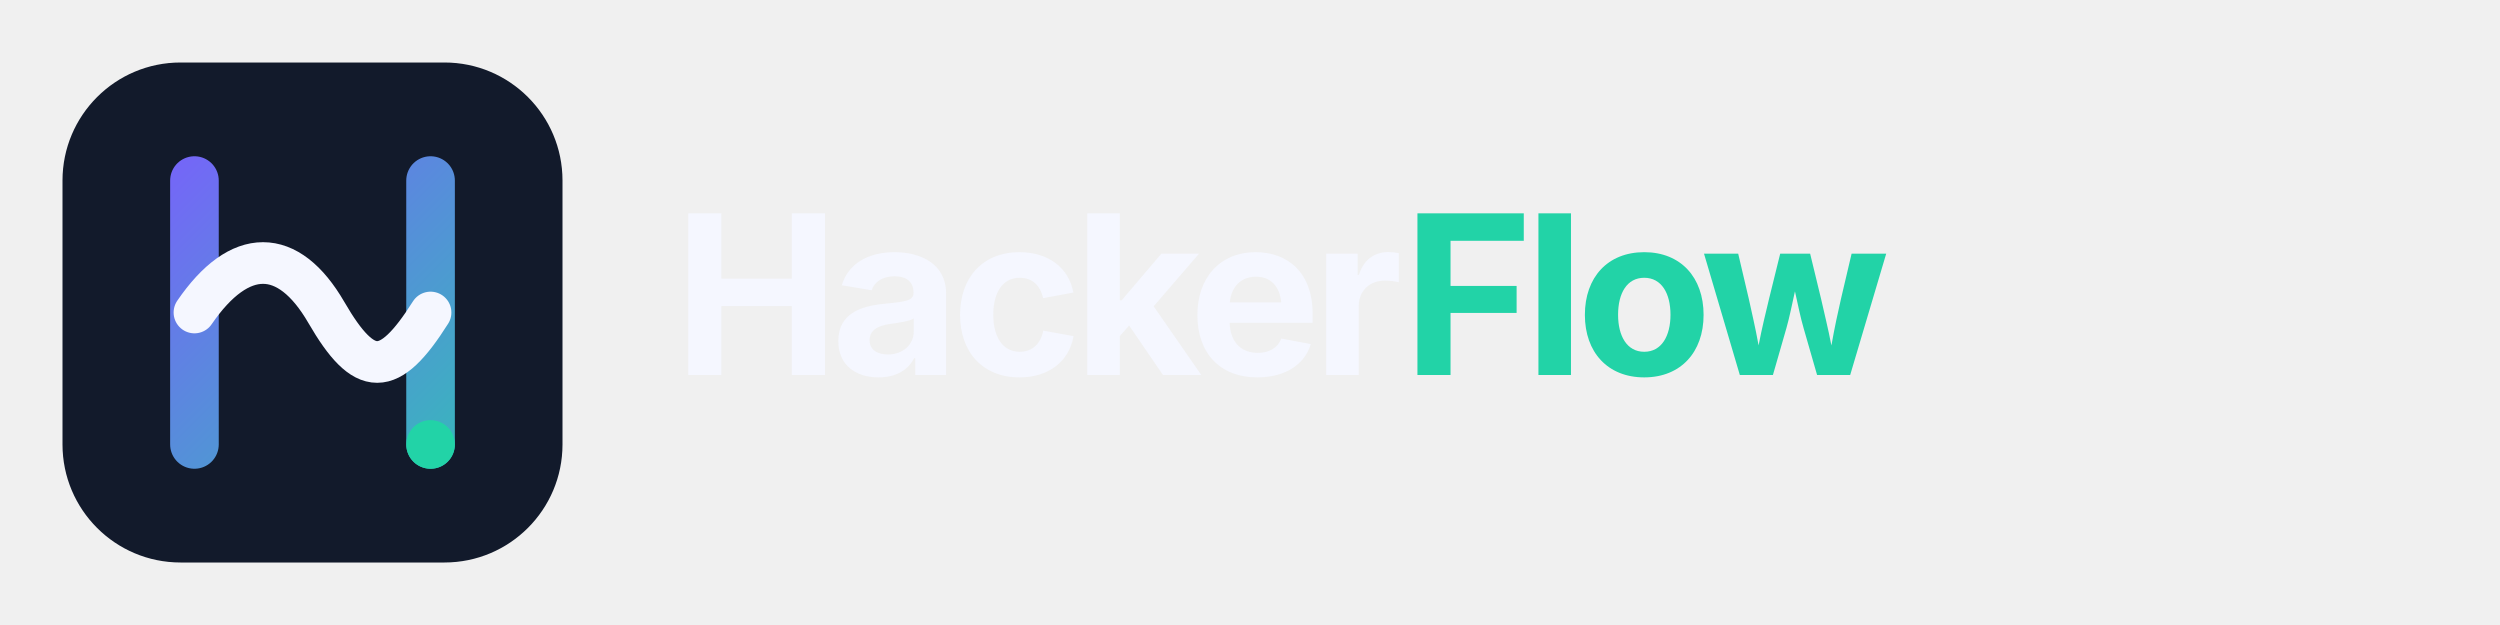
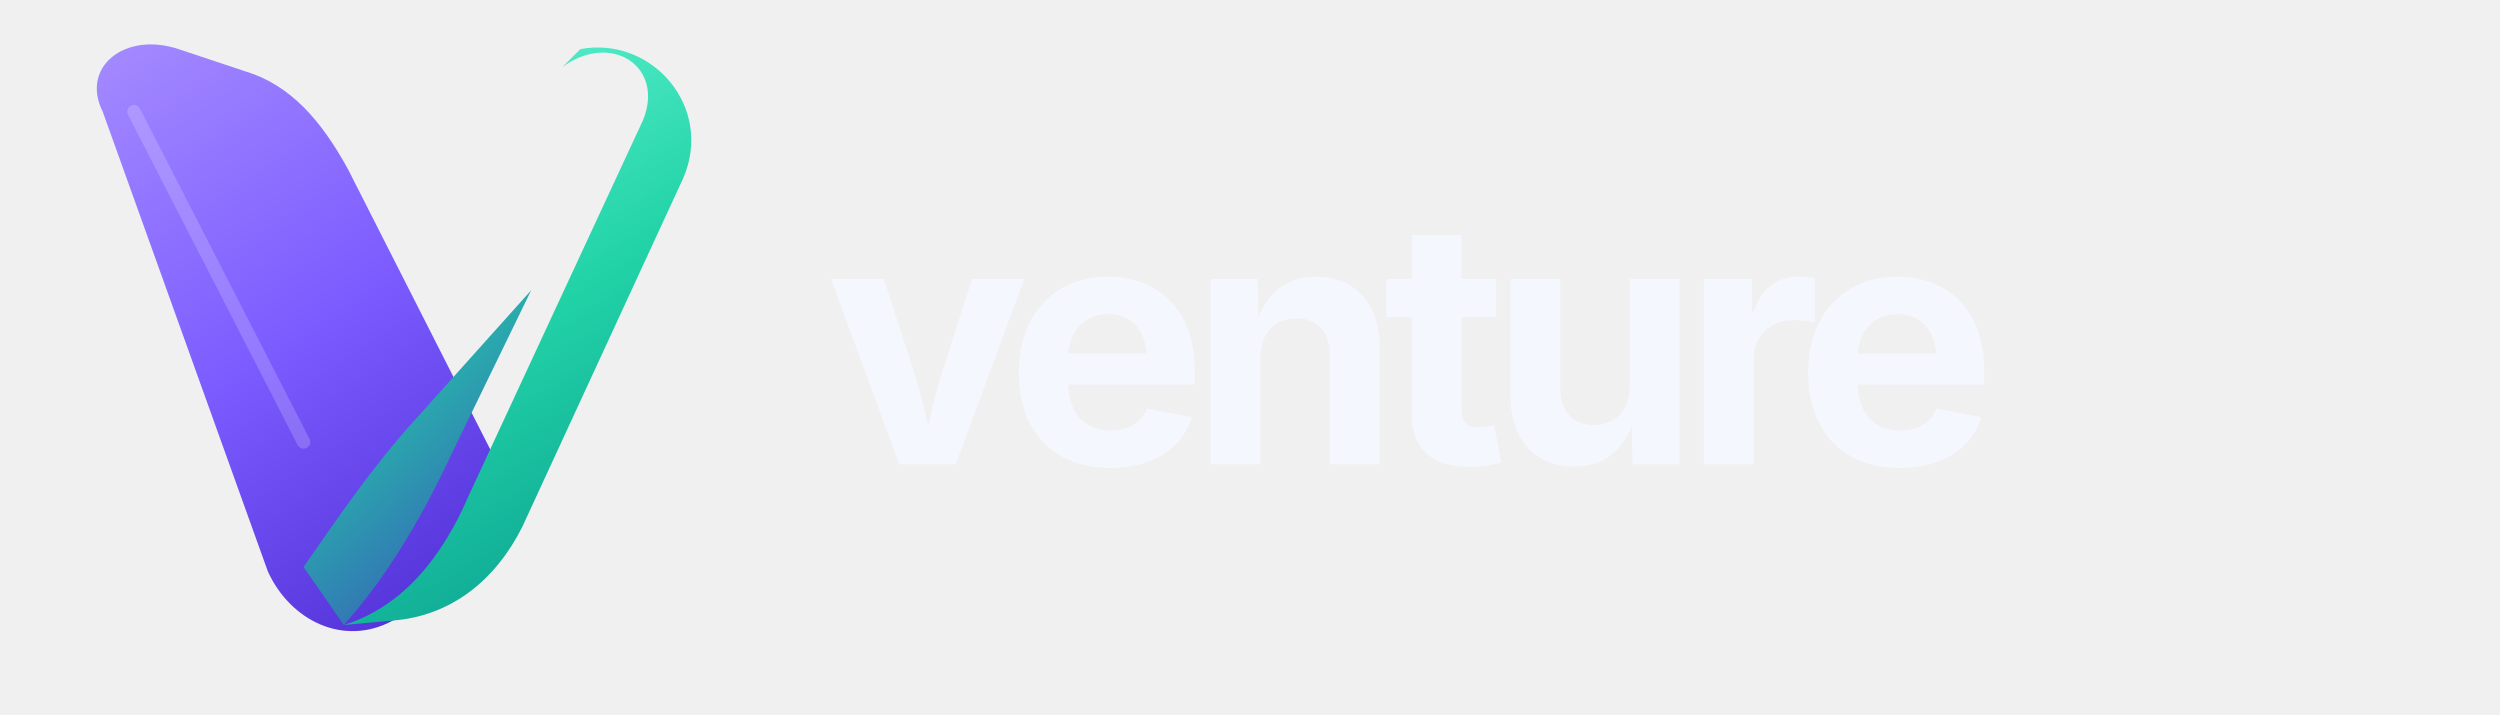
- <svg xmlns="http://www.w3.org/2000/svg" viewBox="0 0 720 180" role="img" aria-labelledby="title desc">
+ <svg xmlns="http://www.w3.org/2000/svg" viewBox="0 0 560 160" fill="none">
  <defs>
-     <linearGradient id="flow" x1="20" y1="20" x2="145" y2="145" gradientUnits="userSpaceOnUse">
-       <stop offset="0" stop-color="#7C5CFF" />
-       <stop offset="1" stop-color="#22D3A7" />
+     <linearGradient id="purple" x1="20" y1="10" x2="100" y2="130" gradientUnits="userSpaceOnUse">
+       <stop stop-color="#A58BFF" />
+       <stop offset="0.55" stop-color="#7C5CFF" />
+       <stop offset="1" stop-color="#5635DB" />
+     </linearGradient>
+     <linearGradient id="teal" x1="75" y1="15" x2="145" y2="135" gradientUnits="userSpaceOnUse">
+       <stop stop-color="#64F4D4" />
+       <stop offset="0.5" stop-color="#22D3A7" />
+       <stop offset="1" stop-color="#0A9F91" />
+     </linearGradient>
+     <linearGradient id="fold" x1="65" y1="85" x2="110" y2="135" gradientUnits="userSpaceOnUse">
+       <stop stop-color="#22D3A7" />
+       <stop offset="1" stop-color="#3858B9" />
    </linearGradient>
  </defs>
-   <g transform="translate(18 18)">
-     <rect width="144" height="144" rx="34" fill="#121A2B" />
-     <path d="M38 34V110" fill="none" stroke="url(#flow)" stroke-width="14" stroke-linecap="round" />
-     <path d="M106 34V110" fill="none" stroke="url(#flow)" stroke-width="14" stroke-linecap="round" />
-     <path d="M38 72C51 53 65 53 76 72C87 91 94 91 106 72" fill="none" stroke="#F5F7FF" stroke-width="12" stroke-linecap="round" />
-     <circle cx="106" cy="110" r="7" fill="#22D3A7" />
-   </g>
-   <text x="194" y="108" fill="#F5F7FF" font-family="Inter, ui-sans-serif, system-ui, -apple-system, BlinkMacSystemFont, 'Segoe UI', sans-serif" font-size="64" font-weight="700" letter-spacing="-2.5">Hacker<tspan fill="#22D3A7">Flow</tspan>
-   </text>
+   <path d="     M23 25     C18 15 28 7 40 11     L55 16     C65 19 72 27 78 38     L111 103     C116 114 112 126 101 132     L88 139     C77 145 65 139 60 128     Z" fill="url(#purple)" />
+   <path d="     M126 15     C137 7 149 15 144 27     L105 111     C99 125 90 136 77 140     L88 139     C101 138 111 130 117 118     L153 40     C160 24 146 8 130 11     Z" fill="url(#teal)" />
+   <path d="     M77 140     C86 130 94 117 101 102     L119 65     L93 94     C83 105 75 117 68 127     Z" fill="url(#fold)" />
+   <path d="M30 25 L68 99" stroke="#FFFFFF" stroke-opacity=".18" stroke-width="3" stroke-linecap="round" />
+   <text x="185" y="104" font-family="Inter, Helvetica, Arial, sans-serif" font-size="76" font-weight="650" letter-spacing="-4" fill="#F5F7FF">venture</text>
</svg>
